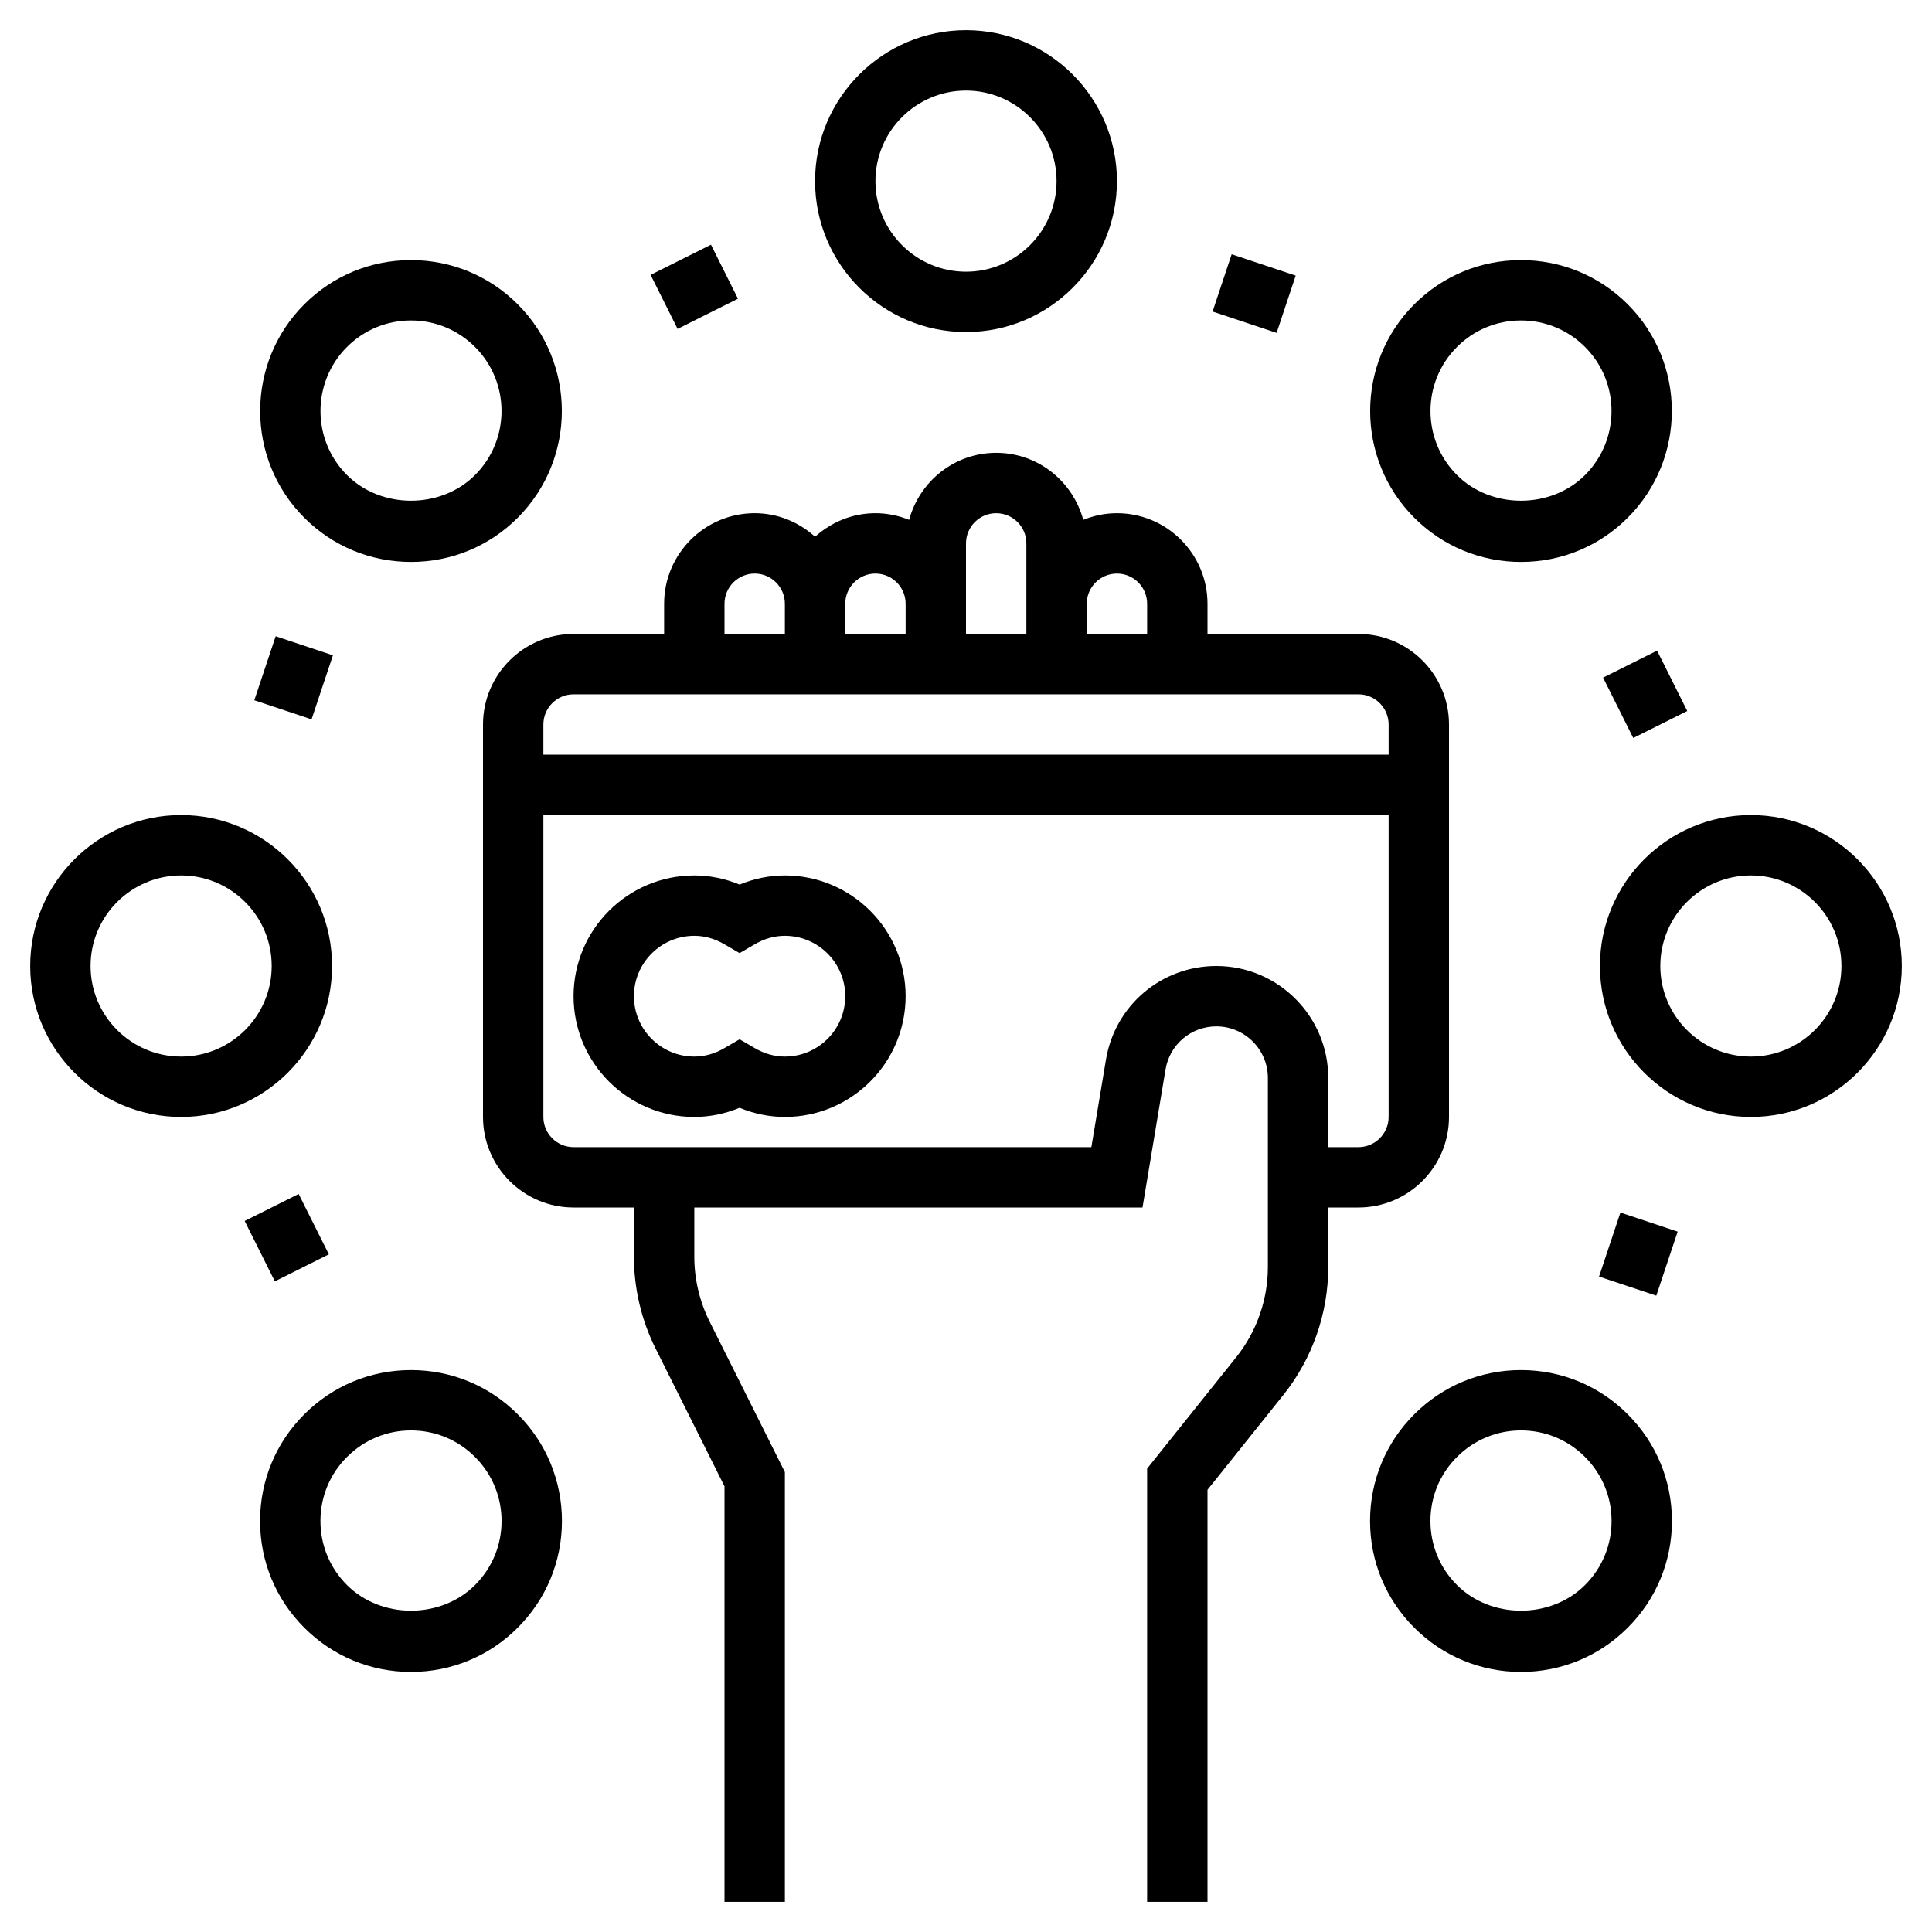
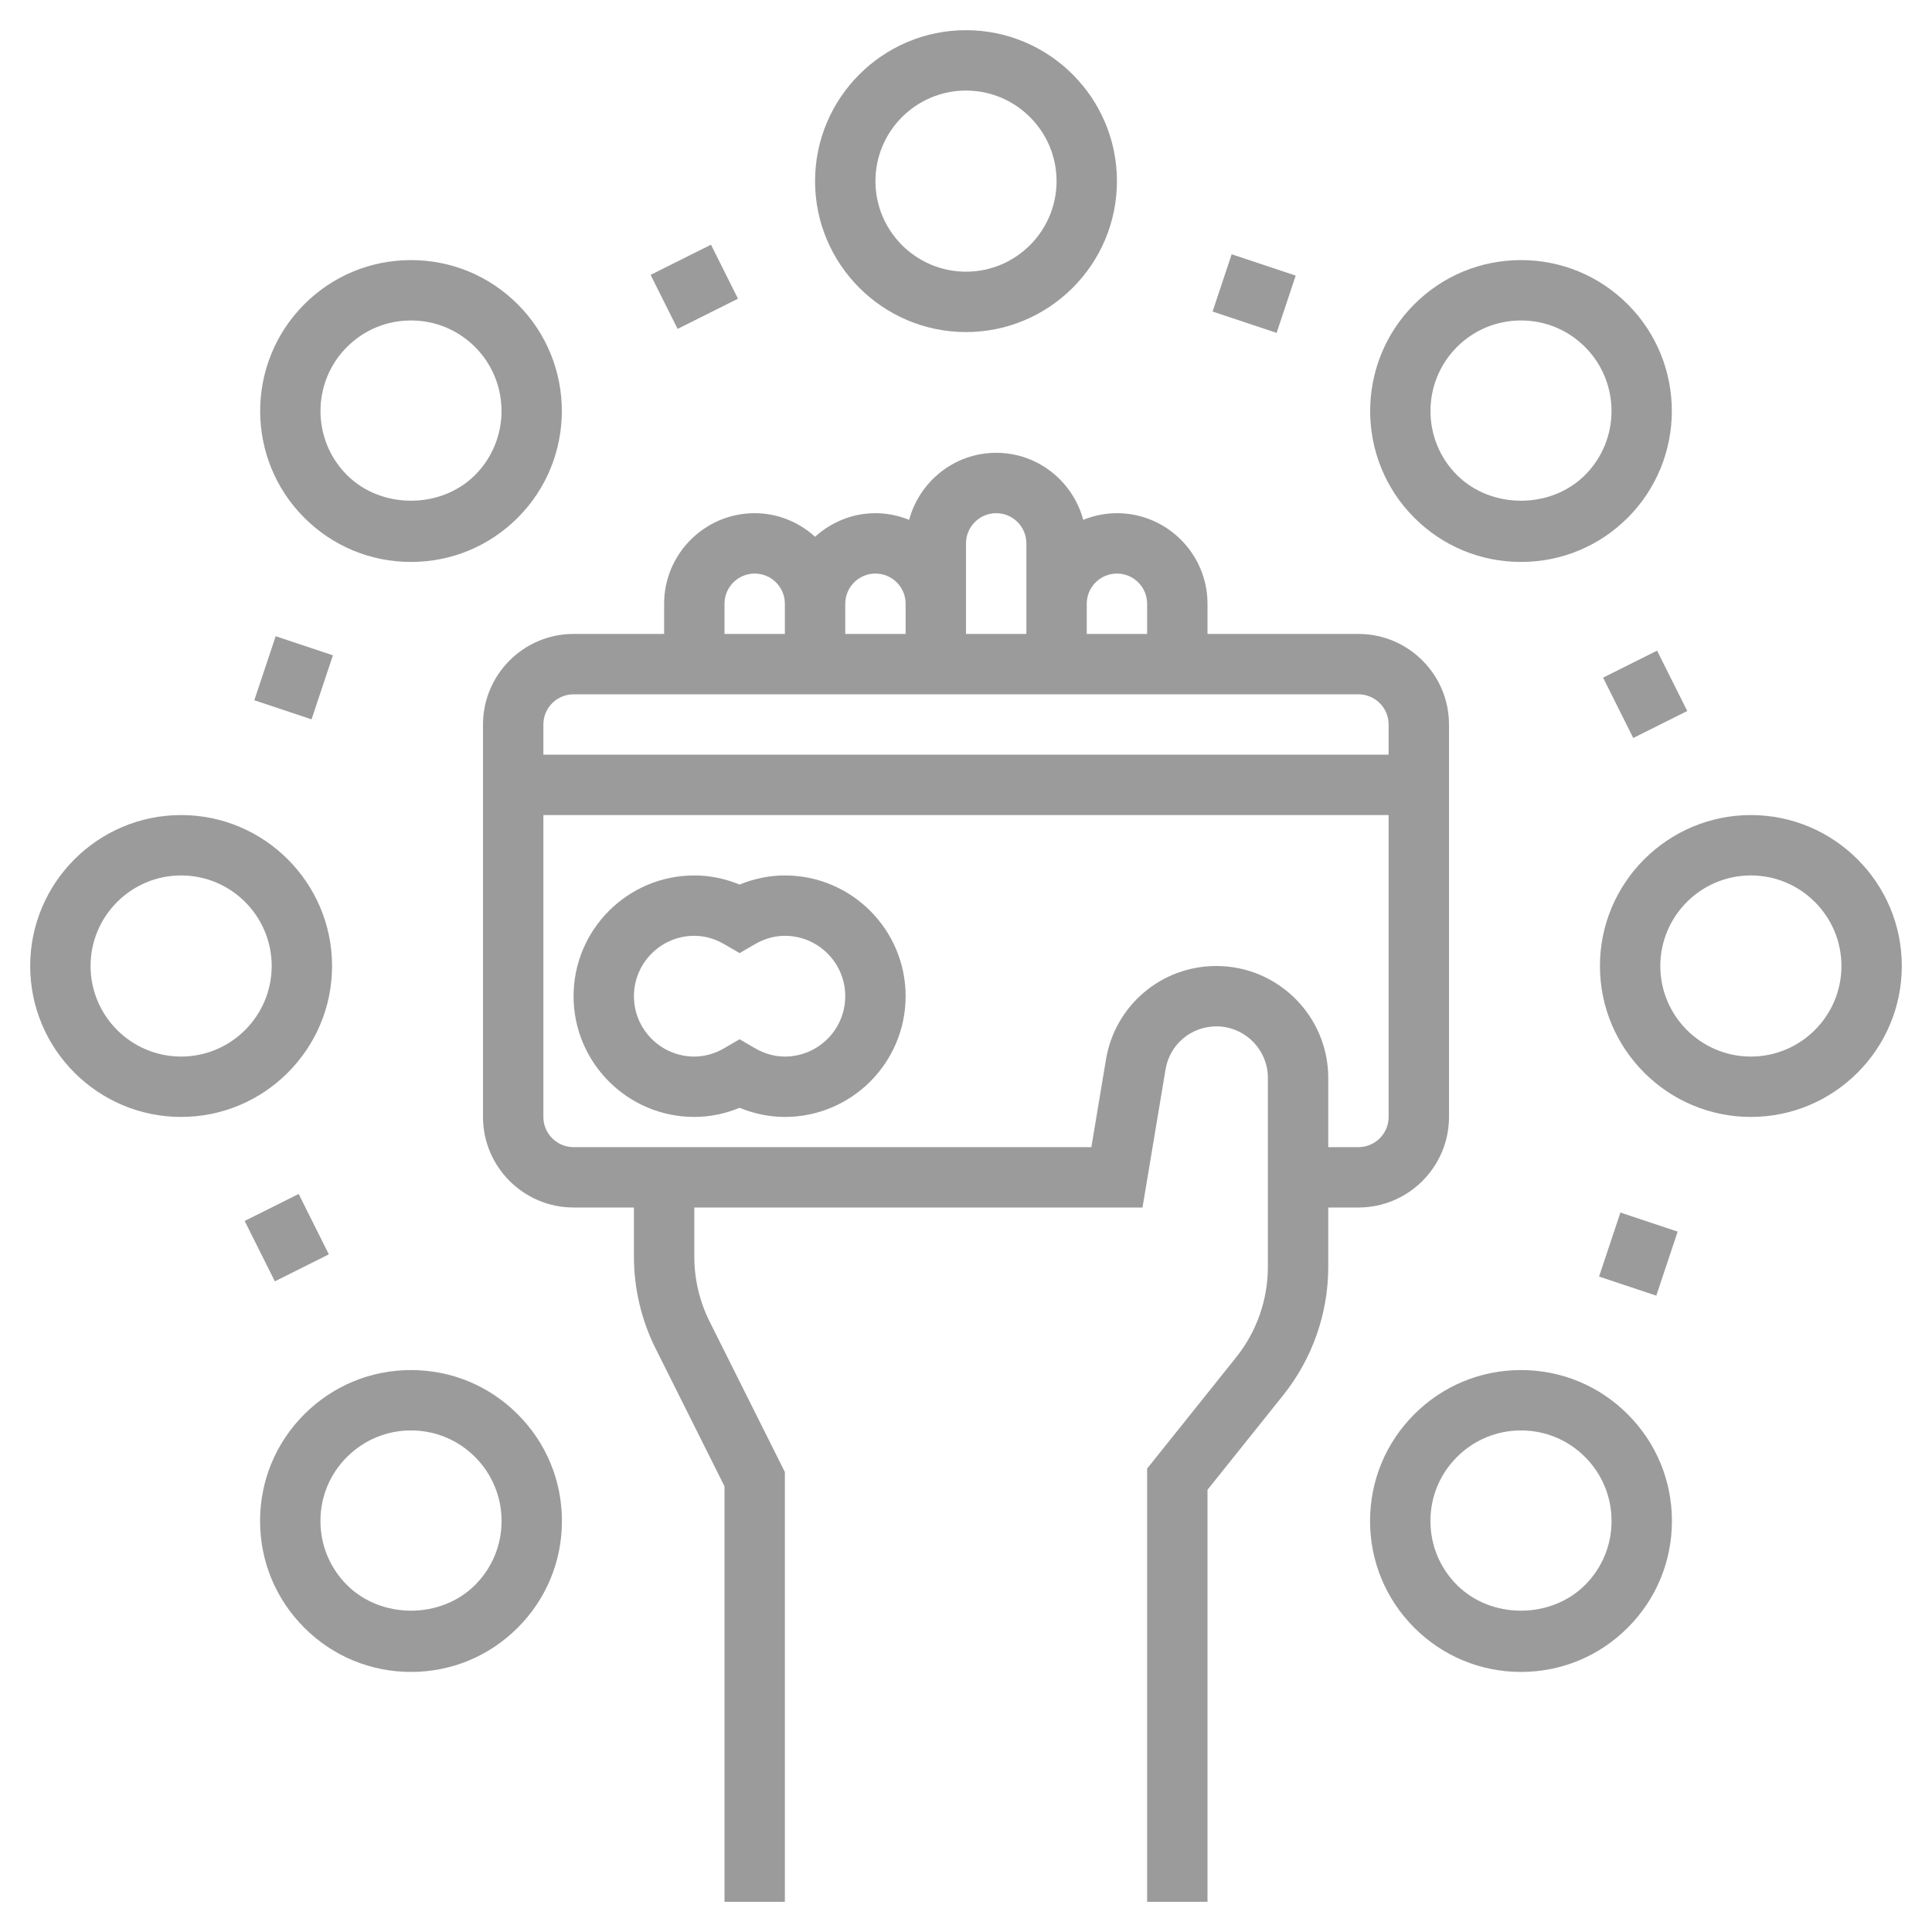
<svg xmlns="http://www.w3.org/2000/svg" version="1.1" x="0px" y="0px" viewBox="0 0 64 64" style="enable-background:new 0 0 64 64;max-width:100%" xml:space="preserve" height="100%">
  <g style="" fill="currentColor">
-     <path d="M48,37V24c0-1.654-1.346-3-3-3h-5v-1c0-1.654-1.346-3-3-3c-0.395,0-0.77,0.081-1.116,0.22C35.539,15.945,34.383,15,33,15   s-2.538,0.945-2.884,2.22C29.77,17.081,29.395,17,29,17c-0.771,0-1.468,0.301-2,0.78c-0.532-0.48-1.229-0.78-2-0.78   c-1.654,0-3,1.346-3,3v1h-3c-1.654,0-3,1.346-3,3v13c0,1.654,1.346,3,3,3h2v1.634c0,1.048,0.247,2.097,0.716,3.035L24,49.236V63h2   V48.764l-2.495-4.989C23.175,43.113,23,42.373,23,41.634V40h14.847l0.763-4.573C38.747,34.6,39.455,34,40.293,34   C41.234,34,42,34.766,42,35.707v6.264c0,1.082-0.372,2.144-1.049,2.989L38,48.649V63h2V49.351l2.514-3.142   C43.472,45.01,44,43.505,44,41.971V40h1C46.654,40,48,38.654,48,37z M37,19c0.552,0,1,0.449,1,1v1h-2v-1C36,19.449,36.448,19,37,19   z M32,18c0-0.551,0.448-1,1-1s1,0.449,1,1v2v1h-2v-1V18z M29,19c0.552,0,1,0.449,1,1v1h-2v-1C28,19.449,28.448,19,29,19z M24,20   c0-0.551,0.448-1,1-1s1,0.449,1,1v1h-2V20z M19,23h26c0.552,0,1,0.449,1,1v1H18v-1C18,23.449,18.448,23,19,23z M45,38h-1v-2.293   C44,33.663,42.337,32,40.293,32c-1.819,0-3.356,1.303-3.656,3.098L36.153,38H19c-0.552,0-1-0.448-1-1V27h28v10   C46,37.552,45.552,38,45,38z" style="" fill="currentColor" />
-     <path d="M26,29c-0.509,0-1.019,0.104-1.5,0.302C24.019,29.104,23.509,29,23,29c-2.206,0-4,1.794-4,4c0,2.206,1.794,4,4,4   c0.509,0,1.019-0.104,1.5-0.303C24.981,36.896,25.491,37,26,37c2.206,0,4-1.794,4-4C30,30.794,28.206,29,26,29z M26,35   c-0.343,0-0.678-0.094-0.996-0.28L24.5,34.427l-0.504,0.293C23.678,34.906,23.343,35,23,35c-1.103,0-2-0.897-2-2   c0-1.103,0.897-2,2-2c0.343,0,0.678,0.094,0.996,0.28l0.504,0.293l0.504-0.293C25.322,31.094,25.657,31,26,31c1.103,0,2,0.897,2,2   C28,34.103,27.103,35,26,35z" style="" fill="currentColor" />
-     <path d="M32,11c2.757,0,5-2.243,5-5s-2.243-5-5-5s-5,2.243-5,5S29.243,11,32,11z M32,3c1.654,0,3,1.346,3,3s-1.346,3-3,3   s-3-1.346-3-3S30.346,3,32,3z" style="" fill="currentColor" />
-     <path d="M13.615,18.615c1.336,0,2.591-0.52,3.535-1.464c1.949-1.95,1.949-5.122,0-7.071c-0.944-0.944-2.199-1.464-3.535-1.464   s-2.591,0.52-3.535,1.464c-1.949,1.95-1.949,5.122,0,7.071C11.024,18.095,12.279,18.615,13.615,18.615z M11.494,11.494   c0.566-0.566,1.319-0.878,2.121-0.878s1.555,0.312,2.121,0.878c1.17,1.17,1.17,3.073,0,4.243c-1.133,1.133-3.109,1.133-4.242,0   C10.324,14.567,10.324,12.664,11.494,11.494z" style="" fill="currentColor" />
-     <path d="M11,32c0-2.757-2.243-5-5-5s-5,2.243-5,5s2.243,5,5,5S11,34.757,11,32z M6,35c-1.654,0-3-1.346-3-3s1.346-3,3-3   s3,1.346,3,3S7.654,35,6,35z" style="" fill="currentColor" />
-     <path d="M13.615,45.385c-1.336,0-2.591,0.521-3.535,1.465s-1.465,2.199-1.465,3.535s0.521,2.592,1.465,3.535   c0.943,0.944,2.199,1.465,3.535,1.465s2.592-0.521,3.535-1.465c0.944-0.943,1.465-2.199,1.465-3.535s-0.521-2.592-1.465-3.535   C16.207,45.905,14.951,45.385,13.615,45.385z M15.736,52.506c-1.133,1.133-3.109,1.133-4.242,0   c-0.566-0.566-0.879-1.319-0.879-2.121s0.312-1.555,0.879-2.121s1.319-0.879,2.121-0.879s1.555,0.312,2.121,0.879   s0.879,1.319,0.879,2.121S16.303,51.939,15.736,52.506z" style="" fill="currentColor" />
-     <path d="M50.385,45.385c-1.336,0-2.592,0.521-3.535,1.465c-0.944,0.943-1.465,2.199-1.465,3.535s0.521,2.591,1.465,3.535   s2.199,1.465,3.535,1.465s2.592-0.521,3.535-1.465c0.944-0.943,1.465-2.199,1.465-3.535s-0.521-2.592-1.465-3.535   C52.977,45.905,51.721,45.385,50.385,45.385z M52.506,52.506c-1.133,1.133-3.109,1.133-4.242,0   c-0.566-0.566-0.879-1.319-0.879-2.121s0.312-1.555,0.879-2.121s1.319-0.879,2.121-0.879s1.555,0.312,2.121,0.879   s0.879,1.319,0.879,2.121S53.072,51.939,52.506,52.506z" style="" fill="currentColor" />
-     <path d="M58,27c-2.757,0-5,2.243-5,5s2.243,5,5,5s5-2.243,5-5S60.757,27,58,27z M58,35c-1.654,0-3-1.346-3-3s1.346-3,3-3   s3,1.346,3,3S59.654,35,58,35z" style="" fill="currentColor" />
-     <path d="M50.385,18.615c1.336,0,2.591-0.52,3.535-1.464c1.949-1.95,1.949-5.122,0-7.071c-0.944-0.944-2.199-1.464-3.535-1.464   s-2.591,0.52-3.535,1.464c-1.949,1.95-1.949,5.122,0,7.071C47.794,18.095,49.049,18.615,50.385,18.615z M48.264,11.494   c0.566-0.566,1.319-0.878,2.121-0.878s1.555,0.312,2.121,0.878c1.17,1.17,1.17,3.073,0,4.243c-1.133,1.133-3.109,1.133-4.242,0   C47.094,14.567,47.094,12.664,48.264,11.494z" style="" fill="currentColor" />
-     <rect x="21.882" y="8.5" transform="matrix(0.8944 -0.4472 0.4472 0.8944 -1.8204 11.2889)" width="2.236" height="2" style="" fill="currentColor" />
-     <rect x="8.609" y="21.454" transform="matrix(0.3165 -0.9486 0.9486 0.3165 -14.6517 24.5734)" width="2.236" height="1.999" style="" fill="currentColor" />
-     <rect x="8.5" y="39.882" transform="matrix(0.8944 -0.4472 0.4472 0.8944 -17.3328 8.577)" width="2" height="2.236" style="" fill="currentColor" />
-     <rect x="53.156" y="40.546" transform="matrix(0.3165 -0.9486 0.9486 0.3165 -2.3151 79.8788)" width="2.236" height="1.999" style="" fill="currentColor" />
-     <rect x="53.5" y="21.882" transform="matrix(0.8944 -0.4472 0.4472 0.8944 -4.5322 26.8013)" width="2" height="2.236" style="" fill="currentColor" />
-     <rect x="40.546" y="8.608" transform="matrix(0.3162 -0.9487 0.9487 0.3162 19.181 46.0643)" width="2" height="2.236" style="" fill="currentColor" />
+     <path d="M48,37V24c0-1.654-1.346-3-3-3h-5v-1c0-1.654-1.346-3-3-3c-0.395,0-0.77,0.081-1.116,0.22C35.539,15.945,34.383,15,33,15   s-2.538,0.945-2.884,2.22C29.77,17.081,29.395,17,29,17c-0.771,0-1.468,0.301-2,0.78c-0.532-0.48-1.229-0.78-2-0.78   c-1.654,0-3,1.346-3,3v1h-3c-1.654,0-3,1.346-3,3v13c0,1.654,1.346,3,3,3h2v1.634c0,1.048,0.247,2.097,0.716,3.035L24,49.236V63h2   V48.764l-2.495-4.989C23.175,43.113,23,42.373,23,41.634V40h14.847l0.763-4.573C38.747,34.6,39.455,34,40.293,34   C41.234,34,42,34.766,42,35.707v6.264c0,1.082-0.372,2.144-1.049,2.989L38,48.649V63h2V49.351l2.514-3.142   C43.472,45.01,44,43.505,44,41.971V40h1C46.654,40,48,38.654,48,37z M37,19c0.552,0,1,0.449,1,1v1h-2v-1C36,19.449,36.448,19,37,19   z M32,18c0-0.551,0.448-1,1-1s1,0.449,1,1v2v1h-2v-1V18z M29,19c0.552,0,1,0.449,1,1v1h-2v-1C28,19.449,28.448,19,29,19z M24,20   c0-0.551,0.448-1,1-1s1,0.449,1,1v1h-2V20z M19,23h26c0.552,0,1,0.449,1,1v1H18v-1C18,23.449,18.448,23,19,23z M45,38h-1v-2.293   C44,33.663,42.337,32,40.293,32c-1.819,0-3.356,1.303-3.656,3.098L36.153,38H19c-0.552,0-1-0.448-1-1V27h28v10   C46,37.552,45.552,38,45,38z" style="" fill="#9b9b9b" />
+     <path d="M26,29c-0.509,0-1.019,0.104-1.5,0.302C24.019,29.104,23.509,29,23,29c-2.206,0-4,1.794-4,4c0,2.206,1.794,4,4,4   c0.509,0,1.019-0.104,1.5-0.303C24.981,36.896,25.491,37,26,37c2.206,0,4-1.794,4-4C30,30.794,28.206,29,26,29z M26,35   c-0.343,0-0.678-0.094-0.996-0.28L24.5,34.427l-0.504,0.293C23.678,34.906,23.343,35,23,35c-1.103,0-2-0.897-2-2   c0-1.103,0.897-2,2-2c0.343,0,0.678,0.094,0.996,0.28l0.504,0.293l0.504-0.293C25.322,31.094,25.657,31,26,31c1.103,0,2,0.897,2,2   C28,34.103,27.103,35,26,35z" style="" fill="#9b9b9b" />
+     <path d="M32,11c2.757,0,5-2.243,5-5s-2.243-5-5-5s-5,2.243-5,5S29.243,11,32,11z M32,3c1.654,0,3,1.346,3,3s-1.346,3-3,3   s-3-1.346-3-3S30.346,3,32,3z" style="" fill="#9b9b9b" />
+     <path d="M13.615,18.615c1.336,0,2.591-0.52,3.535-1.464c1.949-1.95,1.949-5.122,0-7.071c-0.944-0.944-2.199-1.464-3.535-1.464   s-2.591,0.52-3.535,1.464c-1.949,1.95-1.949,5.122,0,7.071C11.024,18.095,12.279,18.615,13.615,18.615z M11.494,11.494   c0.566-0.566,1.319-0.878,2.121-0.878s1.555,0.312,2.121,0.878c1.17,1.17,1.17,3.073,0,4.243c-1.133,1.133-3.109,1.133-4.242,0   C10.324,14.567,10.324,12.664,11.494,11.494z" style="" fill="#9b9b9b" />
+     <path d="M11,32c0-2.757-2.243-5-5-5s-5,2.243-5,5s2.243,5,5,5S11,34.757,11,32z M6,35c-1.654,0-3-1.346-3-3s1.346-3,3-3   s3,1.346,3,3S7.654,35,6,35z" style="" fill="#9b9b9b" />
+     <path d="M13.615,45.385c-1.336,0-2.591,0.521-3.535,1.465s-1.465,2.199-1.465,3.535s0.521,2.592,1.465,3.535   c0.943,0.944,2.199,1.465,3.535,1.465s2.592-0.521,3.535-1.465c0.944-0.943,1.465-2.199,1.465-3.535s-0.521-2.592-1.465-3.535   C16.207,45.905,14.951,45.385,13.615,45.385z M15.736,52.506c-1.133,1.133-3.109,1.133-4.242,0   c-0.566-0.566-0.879-1.319-0.879-2.121s0.312-1.555,0.879-2.121s1.319-0.879,2.121-0.879s1.555,0.312,2.121,0.879   s0.879,1.319,0.879,2.121S16.303,51.939,15.736,52.506z" style="" fill="#9b9b9b" />
+     <path d="M50.385,45.385c-1.336,0-2.592,0.521-3.535,1.465c-0.944,0.943-1.465,2.199-1.465,3.535s0.521,2.591,1.465,3.535   s2.199,1.465,3.535,1.465s2.592-0.521,3.535-1.465c0.944-0.943,1.465-2.199,1.465-3.535s-0.521-2.592-1.465-3.535   C52.977,45.905,51.721,45.385,50.385,45.385z M52.506,52.506c-1.133,1.133-3.109,1.133-4.242,0   c-0.566-0.566-0.879-1.319-0.879-2.121s0.312-1.555,0.879-2.121s1.319-0.879,2.121-0.879s1.555,0.312,2.121,0.879   s0.879,1.319,0.879,2.121S53.072,51.939,52.506,52.506z" style="" fill="#9b9b9b" />
+     <path d="M58,27c-2.757,0-5,2.243-5,5s2.243,5,5,5s5-2.243,5-5S60.757,27,58,27z M58,35c-1.654,0-3-1.346-3-3s1.346-3,3-3   s3,1.346,3,3S59.654,35,58,35z" style="" fill="#9b9b9b" />
+     <path d="M50.385,18.615c1.336,0,2.591-0.52,3.535-1.464c1.949-1.95,1.949-5.122,0-7.071c-0.944-0.944-2.199-1.464-3.535-1.464   s-2.591,0.52-3.535,1.464c-1.949,1.95-1.949,5.122,0,7.071C47.794,18.095,49.049,18.615,50.385,18.615z M48.264,11.494   c0.566-0.566,1.319-0.878,2.121-0.878s1.555,0.312,2.121,0.878c1.17,1.17,1.17,3.073,0,4.243c-1.133,1.133-3.109,1.133-4.242,0   C47.094,14.567,47.094,12.664,48.264,11.494z" style="" fill="#9b9b9b" />
+     <rect x="21.882" y="8.5" transform="matrix(0.8944 -0.4472 0.4472 0.8944 -1.8204 11.2889)" width="2.236" height="2" style="" fill="#9b9b9b" />
+     <rect x="8.609" y="21.454" transform="matrix(0.3165 -0.9486 0.9486 0.3165 -14.6517 24.5734)" width="2.236" height="1.999" style="" fill="#9b9b9b" />
+     <rect x="8.5" y="39.882" transform="matrix(0.8944 -0.4472 0.4472 0.8944 -17.3328 8.577)" width="2" height="2.236" style="" fill="#9b9b9b" />
+     <rect x="53.156" y="40.546" transform="matrix(0.3165 -0.9486 0.9486 0.3165 -2.3151 79.8788)" width="2.236" height="1.999" style="" fill="#9b9b9b" />
+     <rect x="53.5" y="21.882" transform="matrix(0.8944 -0.4472 0.4472 0.8944 -4.5322 26.8013)" width="2" height="2.236" style="" fill="#9b9b9b" />
+     <rect x="40.546" y="8.608" transform="matrix(0.3162 -0.9487 0.9487 0.3162 19.181 46.0643)" width="2" height="2.236" style="" fill="#9b9b9b" />
  </g>
</svg>
